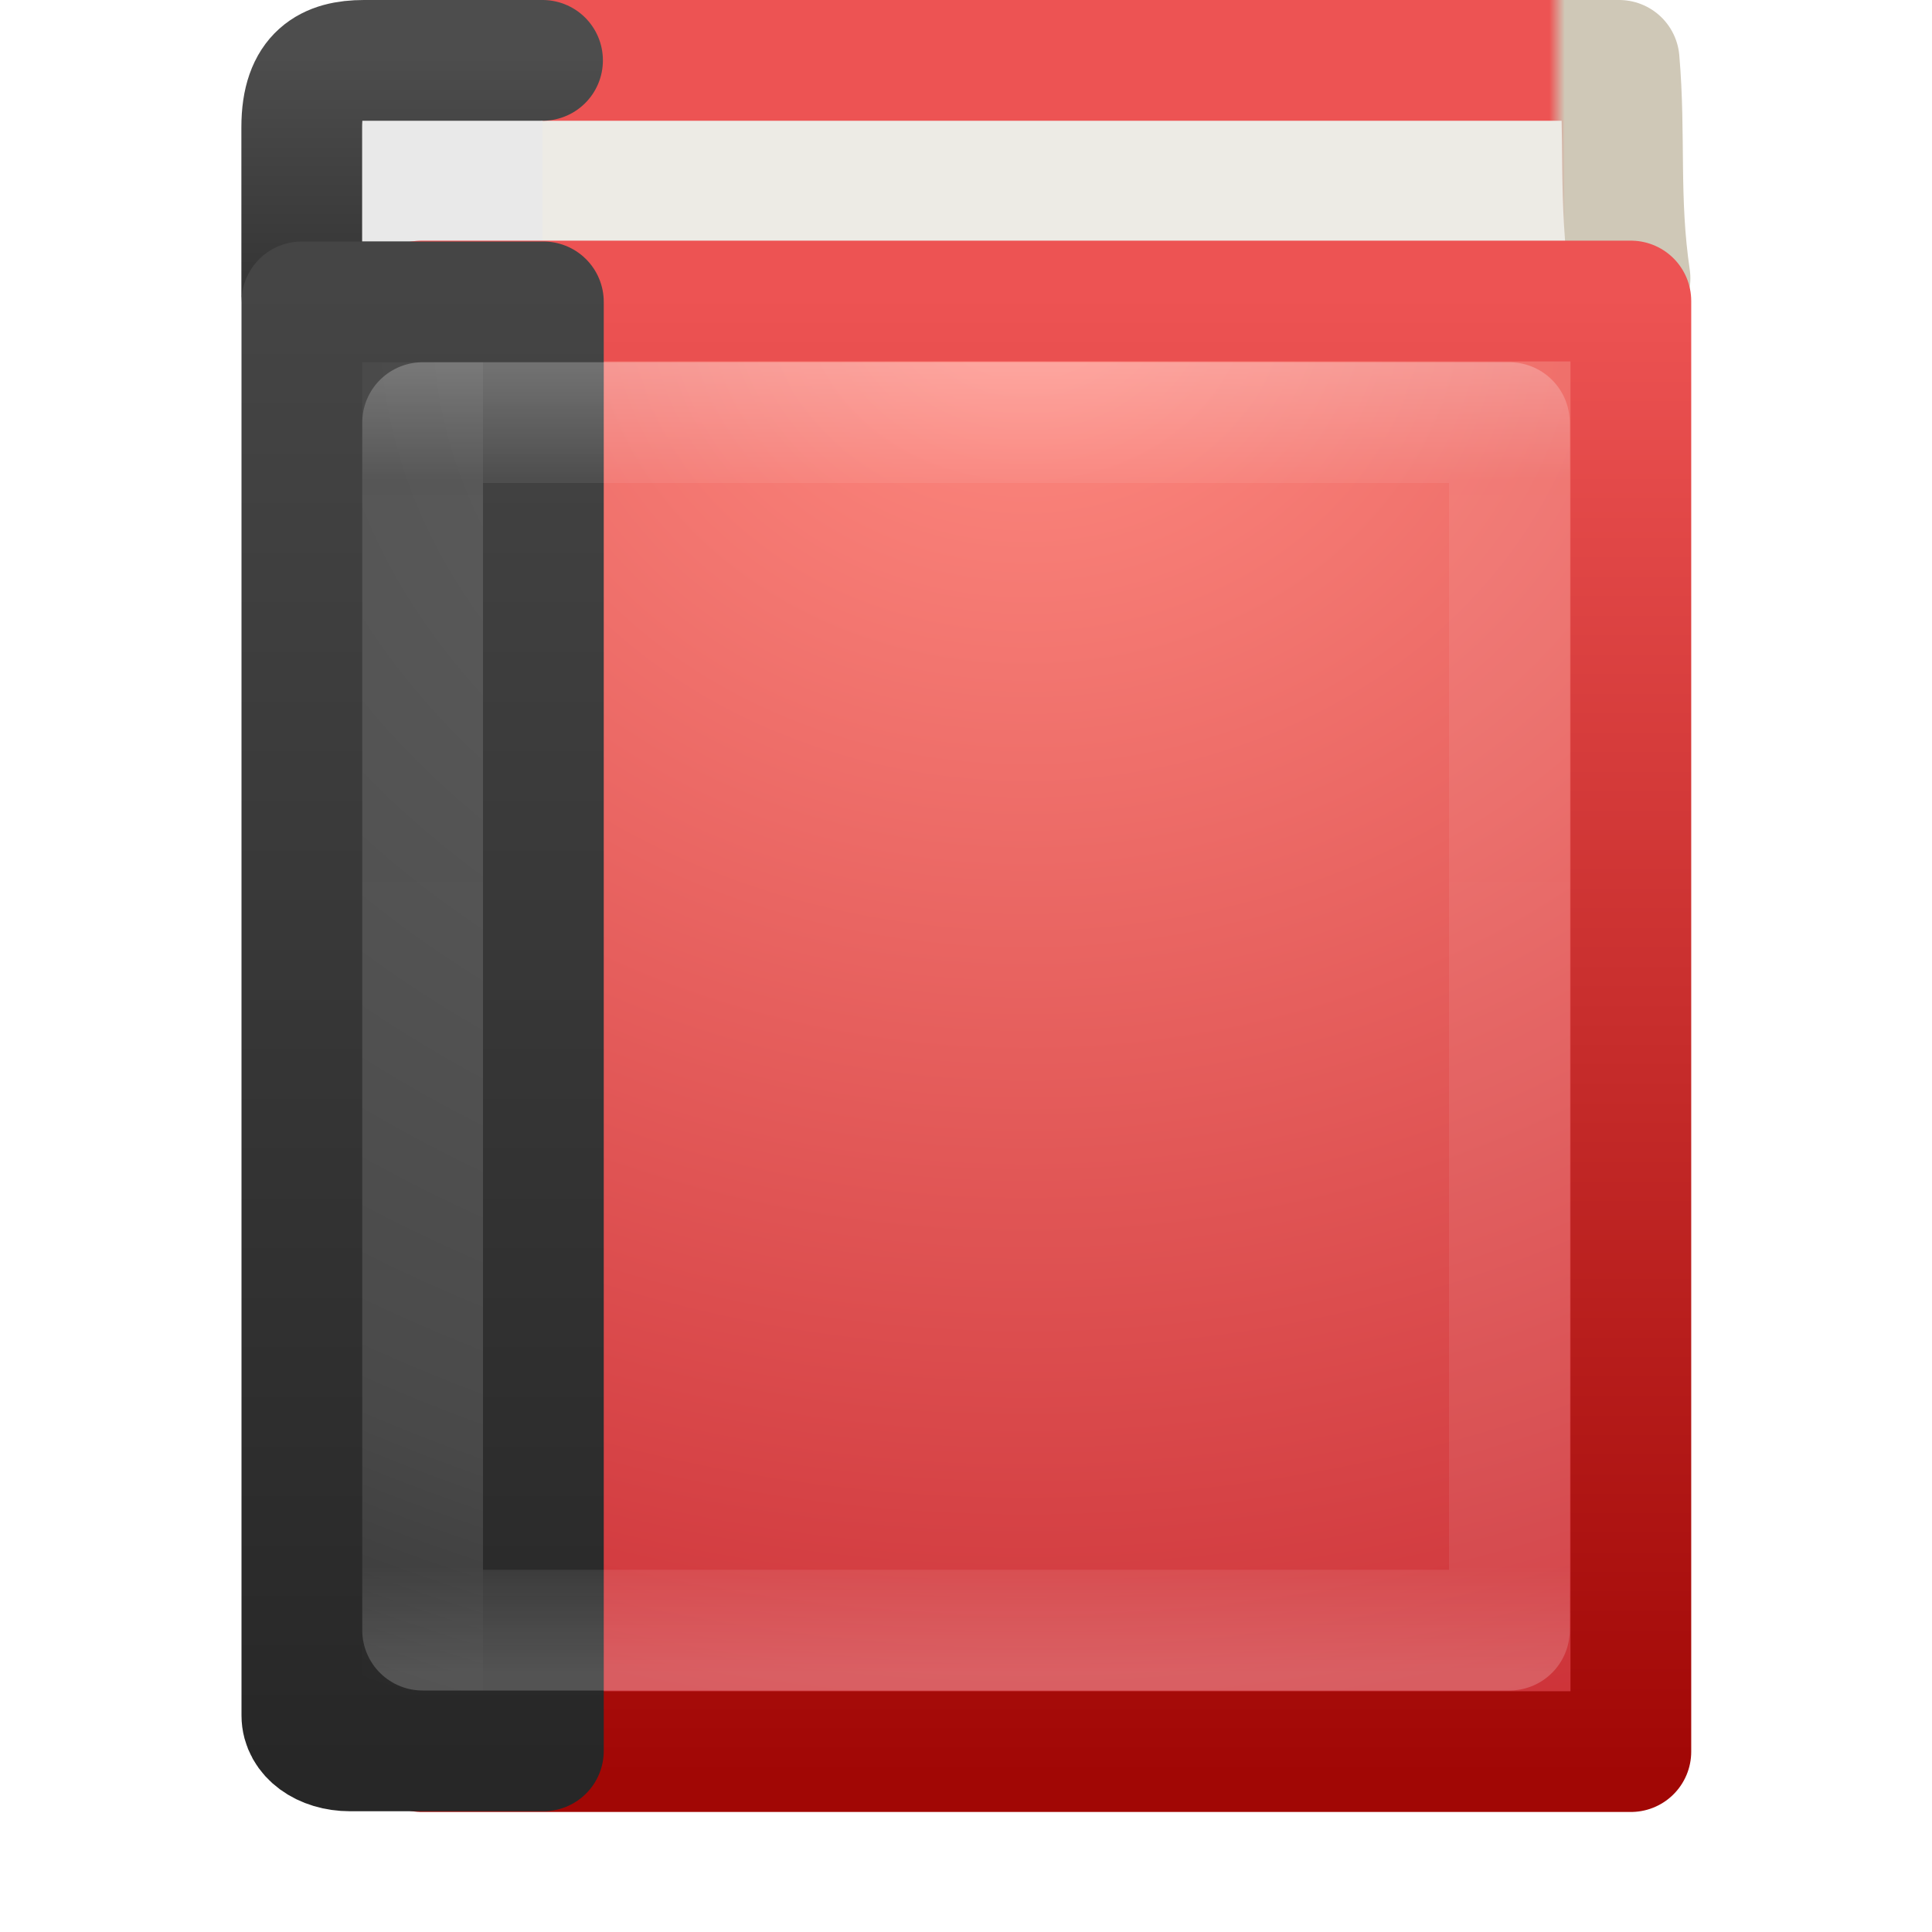
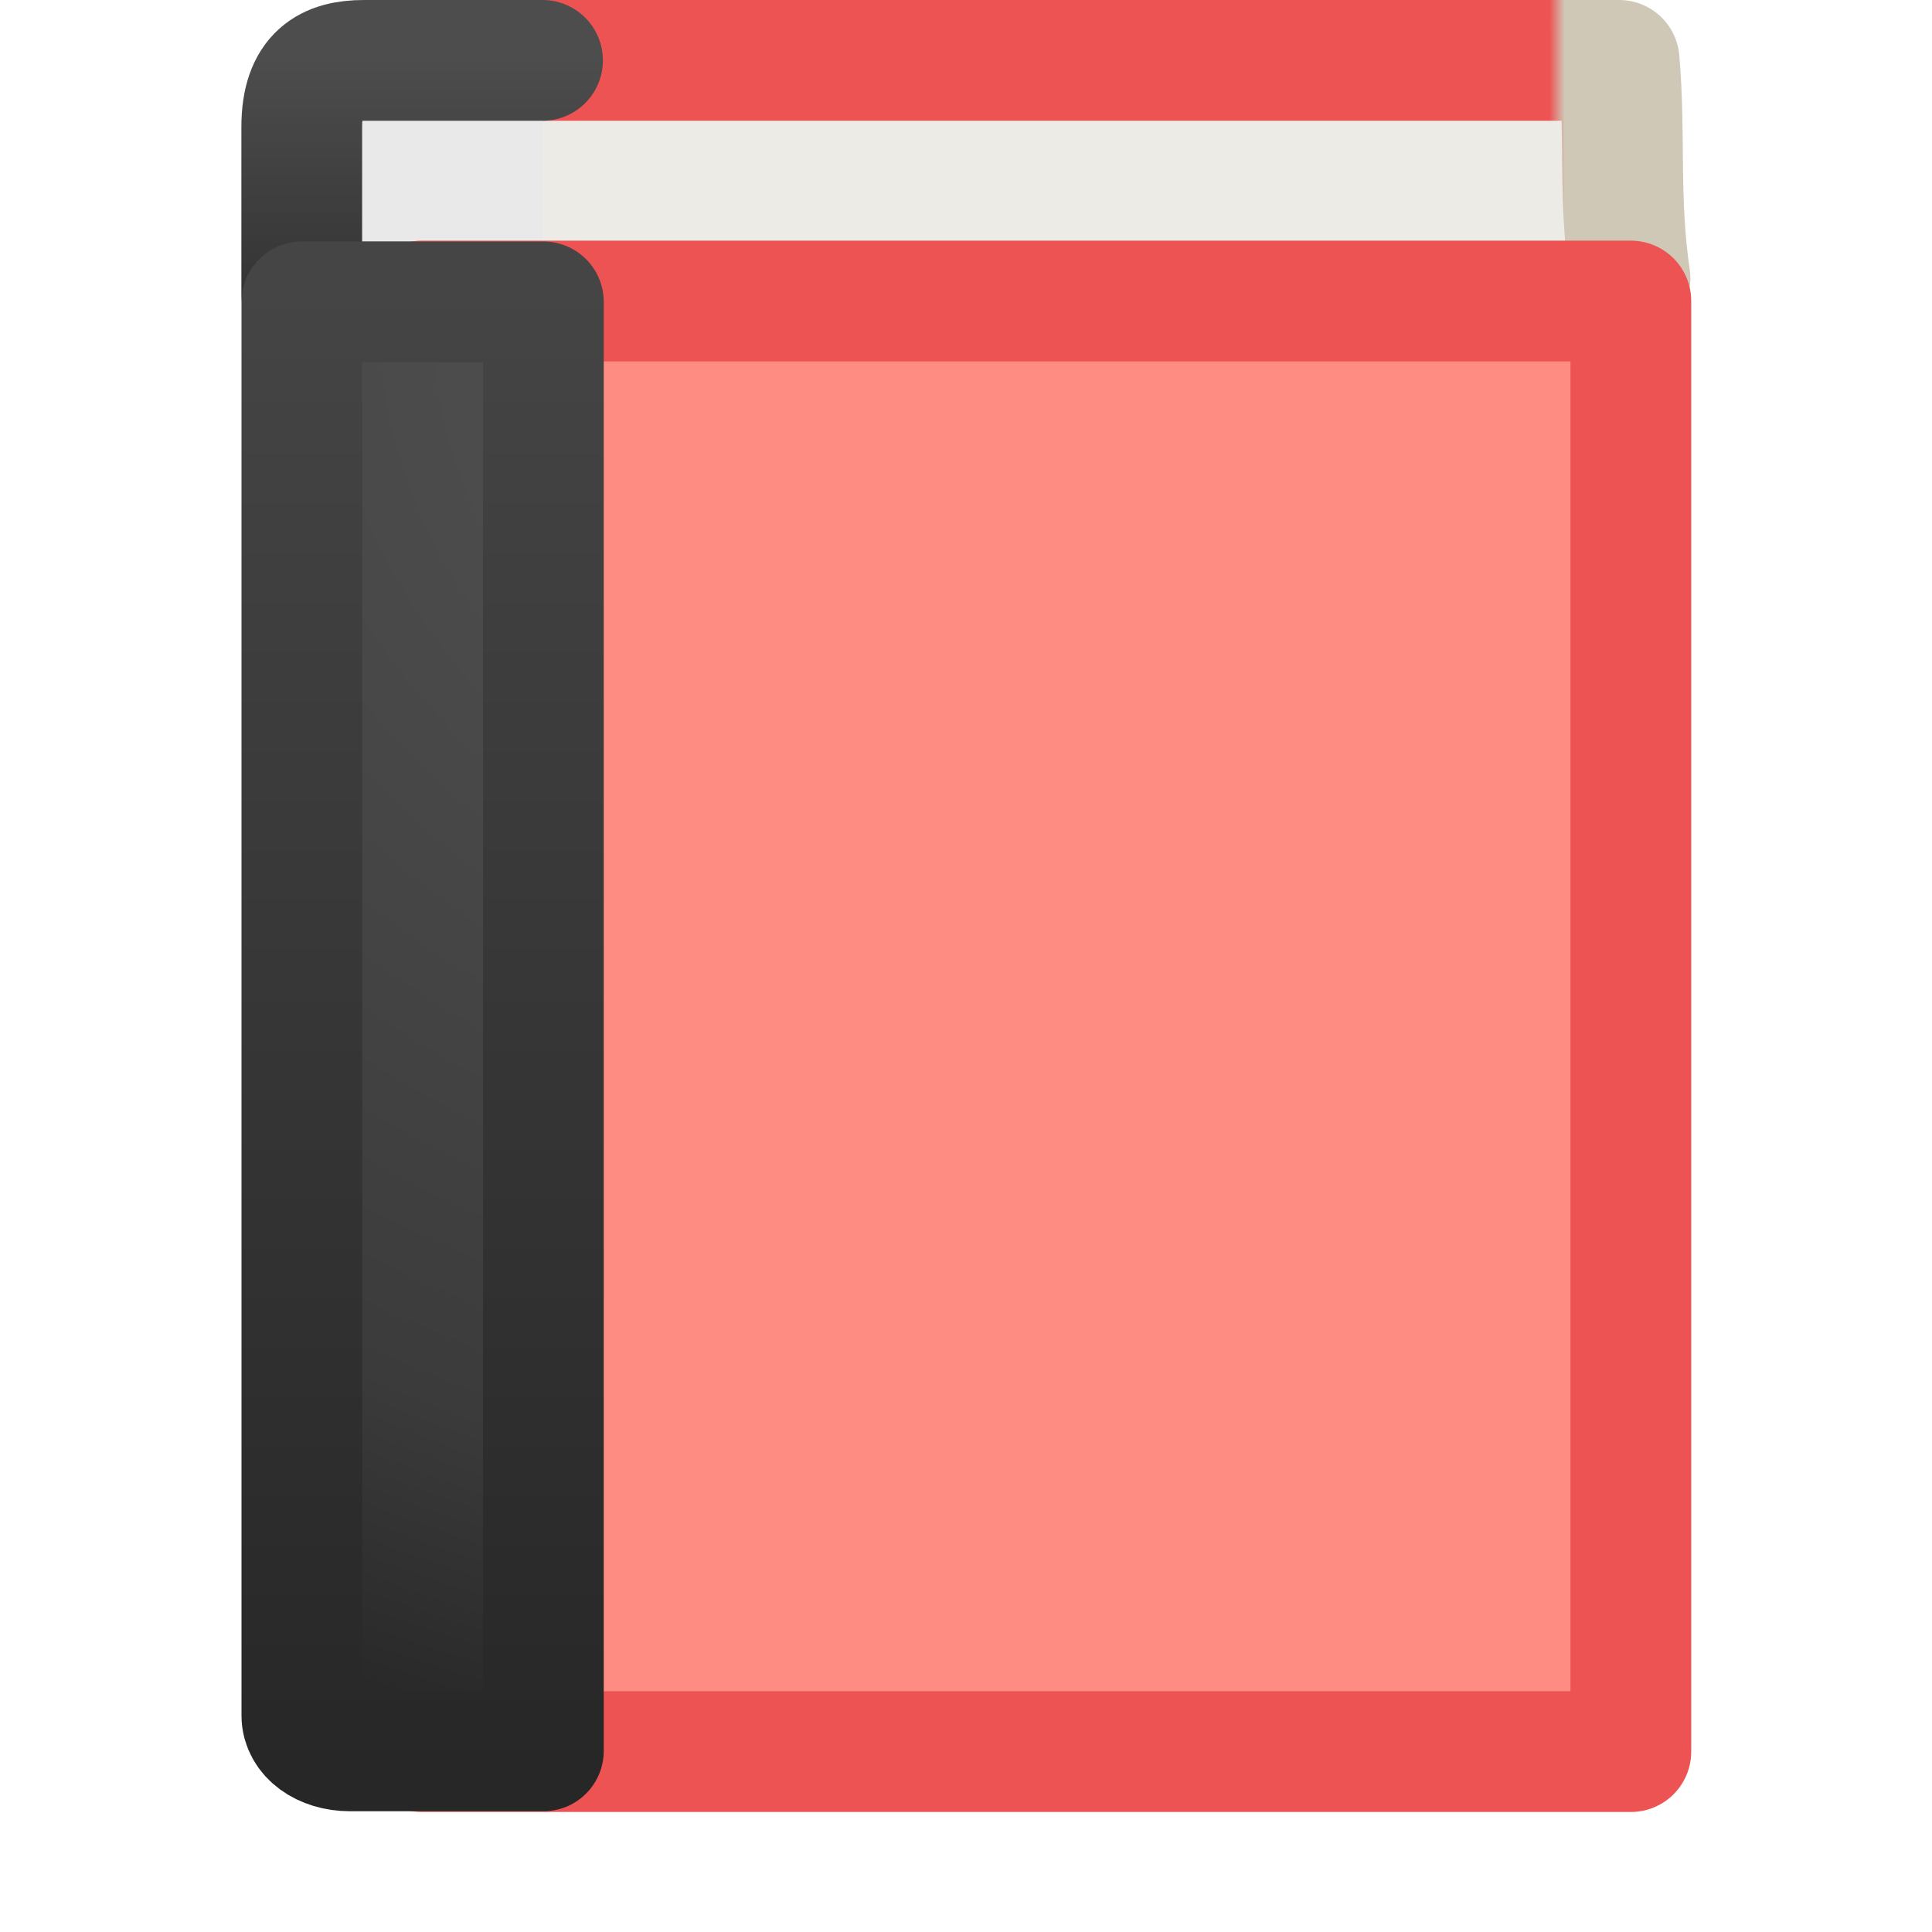
<svg xmlns="http://www.w3.org/2000/svg" xmlns:xlink="http://www.w3.org/1999/xlink" width="16" height="16" viewBox="0 0 16 16" id="svg2" version="1.1">
  <defs id="defs4">
    <linearGradient id="linearGradient4361">
      <stop id="stop4363" style="stop-color:#333333;stop-opacity:1" offset="0" />
      <stop id="stop4365" style="stop-color:#4d4d4d;stop-opacity:1" offset="1" />
    </linearGradient>
    <linearGradient id="linearGradient4351">
      <stop id="stop4353" style="stop-color:#4d4d4d;stop-opacity:1" offset="0" />
      <stop id="stop4355" style="stop-color:#4f4f4f;stop-opacity:1" offset="0.262" />
      <stop id="stop4357" style="stop-color:#3b3b3b;stop-opacity:1" offset="0.705" />
      <stop id="stop4359" style="stop-color:#1a1a1a;stop-opacity:1" offset="1" />
    </linearGradient>
    <linearGradient xlink:href="#linearGradient4806-2-9" id="linearGradient6952" gradientUnits="userSpaceOnUse" gradientTransform="matrix(0.5306906,0,0,0.5306906,311.3446,666.793)" x1="71.204" y1="15.369" x2="71.204" y2="40.496" />
    <linearGradient id="linearGradient4806-2-9">
      <stop id="stop4808-4-6" style="stop-color:#ffffff;stop-opacity:1" offset="0" />
      <stop id="stop4810-0-9" style="stop-color:#ffffff;stop-opacity:0.235" offset="0.424" />
      <stop id="stop4812-8-7" style="stop-color:#ffffff;stop-opacity:0.157" offset="0.821" />
      <stop id="stop4814-0-7" style="stop-color:#ffffff;stop-opacity:0.392" offset="1" />
    </linearGradient>
    <linearGradient xlink:href="#linearGradient4806-2-9" id="linearGradient6956" gradientUnits="userSpaceOnUse" gradientTransform="matrix(0.3674012,0,0,0.3674012,323.1302,671.3434)" x1="71.204" y1="15.369" x2="71.204" y2="40.496" />
    <linearGradient xlink:href="#linearGradient4251" id="linearGradient6948" gradientUnits="userSpaceOnUse" gradientTransform="matrix(0.1375,0,0,0.1375,-727.7817,-370.8228)" x1="304" y1="98" x2="368" y2="210" />
    <linearGradient id="linearGradient4251">
      <stop id="stop4259" offset="0" style="stop-color:#cccccc;stop-opacity:1" />
      <stop style="stop-color:#f4f4f4;stop-opacity:1" offset="0.52" id="stop6460" />
      <stop style="stop-color:#c1c1c1;stop-opacity:1" offset="1" id="stop4183" />
    </linearGradient>
    <linearGradient xlink:href="#linearGradient4140" id="linearGradient6944" gradientUnits="userSpaceOnUse" gradientTransform="matrix(0.1428571,0,0,0.1428571,301.6478,659.5817)" x1="288" y1="106" x2="384" y2="202" />
    <linearGradient id="linearGradient4140">
      <stop id="stop4142" offset="0" style="stop-color:#d7b217;stop-opacity:1" />
      <stop style="stop-color:#fff2b8;stop-opacity:1" offset="0.502" id="stop5784" />
      <stop id="stop4144" offset="1" style="stop-color:#d9b500;stop-opacity:1" />
    </linearGradient>
    <radialGradient gradientTransform="matrix(0,0.4473115,-0.3771182,0,12.18827,0.291461)" gradientUnits="userSpaceOnUse" xlink:href="#linearGradient2867-449-88-871-390-598-476-591-434-148-57-177-641-289-620-227-114-444-680-744-8-7" id="radialGradient3140" fy="8.45" fx="10.904" r="20" cy="8.45" cx="10.904" />
    <linearGradient id="linearGradient2867-449-88-871-390-598-476-591-434-148-57-177-641-289-620-227-114-444-680-744-8-7">
      <stop offset="0" style="stop-color:#5f5f5f;stop-opacity:1" id="stop5430-8-6" />
      <stop offset="0.262" style="stop-color:#4f4f4f;stop-opacity:1" id="stop5432-3-5" />
      <stop offset="0.705" style="stop-color:#3b3b3b;stop-opacity:1" id="stop5434-1-6" />
      <stop offset="1" style="stop-color:#2b2b2b;stop-opacity:1" id="stop5436-8-9" />
    </linearGradient>
    <linearGradient gradientTransform="matrix(0.2983066,0,0,0.3181316,1.84232,1.017969)" gradientUnits="userSpaceOnUse" xlink:href="#linearGradient3707-319-631-407-324-616-674-812-821-107-178-392-400-6-7" id="linearGradient3143" y2="3.899" x2="24" y1="44" x1="24" />
    <linearGradient id="linearGradient3707-319-631-407-324-616-674-812-821-107-178-392-400-6-7">
      <stop offset="0" style="stop-color:#272727;stop-opacity:1" id="stop5440-4-4" />
      <stop offset="1" style="stop-color:#454545;stop-opacity:1" id="stop5442-3-5" />
    </linearGradient>
    <linearGradient gradientTransform="matrix(0.2432432,0,0,0.2702703,2.162163,2.013517)" gradientUnits="userSpaceOnUse" xlink:href="#linearGradient3098" id="linearGradient3072" y2="43.829" x2="24" y1="3.756" x1="24" />
    <linearGradient id="linearGradient3098">
      <stop offset="0" style="stop-color:#ffffff;stop-opacity:0.49" id="stop3100" />
      <stop offset="0.087" style="stop-color:#ffffff;stop-opacity:0.135" id="stop3102" />
      <stop offset="0.919" style="stop-color:#ffffff;stop-opacity:0.157" id="stop3104" />
      <stop offset="1" style="stop-color:#ffffff;stop-opacity:0.392" id="stop3106" />
    </linearGradient>
    <radialGradient gradientTransform="matrix(0,0.7190738,-0.9889029,-1.3248084e-8,18.65604,-2.710707)" gradientUnits="userSpaceOnUse" xlink:href="#linearGradient4351" id="radialGradient3075" fy="8.45" fx="7.496" r="20" cy="8.45" cx="7.496" />
    <linearGradient gradientTransform="matrix(0.4000001,0,0,0.3076923,0.7,1.115385)" gradientUnits="userSpaceOnUse" xlink:href="#linearGradient3707-319-631-407-324-616-674-812-821-107-178-392-400-6-7" id="linearGradient3077" y2="3.899" x2="24" y1="44" x1="24" />
    <radialGradient gradientTransform="matrix(0,0.804527,-0.9381363,0,14.73635,-17.31713)" gradientUnits="userSpaceOnUse" xlink:href="#linearGradient8967" id="radialGradient3080" fy="6.648" fx="24.502" r="17.498" cy="6.648" cx="24.502" />
    <linearGradient id="linearGradient8967">
      <stop offset="0" style="stop-color:#ff8c82;stop-opacity:1" id="stop8969" />
      <stop offset="1" style="stop-color:#c6262e;stop-opacity:1" id="stop8971" />
    </linearGradient>
    <linearGradient gradientTransform="matrix(0.206496,0,0,0.2160796,1.89213,1.427916)" gradientUnits="userSpaceOnUse" xlink:href="#linearGradient3319" id="linearGradient3082" y2="61.482" x2="32.901" y1="4.648" x1="32.901" />
    <linearGradient id="linearGradient3319">
      <stop offset="0" style="stop-color:#ed5353;stop-opacity:1" id="stop3321" />
      <stop offset="1" style="stop-color:#a10705;stop-opacity:1" id="stop3323" />
    </linearGradient>
    <linearGradient gradientTransform="matrix(0.3988182,0,0,0.05131013,0.7047171,0.2685598)" gradientUnits="userSpaceOnUse" xlink:href="#linearGradient4361" id="linearGradient3087" y2="3.899" x2="24" y1="44" x1="24" />
    <linearGradient id="linearGradient3108">
      <stop offset="0" style="stop-color:#ed5353;stop-opacity:1" id="stop3110" />
      <stop offset="0.925" style="stop-color:#ed5353;stop-opacity:1" id="stop3112" />
      <stop offset="0.936" style="stop-color:#cfc8b7;stop-opacity:1" id="stop3114" />
      <stop offset="1" style="stop-color:#cfc8b7;stop-opacity:1" id="stop3116" />
    </linearGradient>
    <linearGradient gradientTransform="matrix(0.2347106,0,0,0.4963335,0.822649,0.1335397)" gradientUnits="userSpaceOnUse" xlink:href="#linearGradient3108" id="linearGradient3206" y2="0.065" x2="54.887" y1="0.065" x1="5.212" />
  </defs>
  <path d="m 13.499,2.305 c -0.097,-0.658 -0.036,-1.177 -0.09,-1.805 l -9.909,0 0.058,1.993" id="path2723" style="display:inline;fill:#edebe5;fill-opacity:1;stroke:url(#linearGradient3206);stroke-width:1;stroke-linecap:round;stroke-linejoin:round;stroke-miterlimit:0;stroke-dasharray:none;stroke-dashoffset:0;stroke-opacity:1" />
  <path d="m 4.493,2.501 -1.595,0 c -0.228,0 -0.399,-0.021 -0.399,-0.049 l 0,-1.399 c 0,-0.444 0.223,-0.553 0.515,-0.553 l 1.479,0" id="rect5505-21-3-9" style="color:#000000;display:inline;overflow:visible;visibility:visible;fill:#e9e9e9;fill-opacity:1;fill-rule:nonzero;stroke:url(#linearGradient3087);stroke-width:1;stroke-linecap:round;stroke-linejoin:round;stroke-miterlimit:4;stroke-dasharray:none;stroke-dashoffset:0;stroke-opacity:1;marker:none;enable-background:accumulate" />
-   <rect width="10.013" height="12.013" x="3.493" y="2.493" id="rect2719" style="display:inline;fill:url(#radialGradient3080);fill-opacity:1;stroke:url(#linearGradient3082);stroke-width:1;stroke-linecap:round;stroke-linejoin:round;stroke-miterlimit:0;stroke-dasharray:none;stroke-dashoffset:0;stroke-opacity:1" />
+   <rect width="10.013" height="12.013" x="3.493" y="2.493" id="rect2719" style="display:inline;fill:#ff8c82;fill-opacity:1;stroke:#ed5353;stroke-width:1;stroke-linecap:round;stroke-linejoin:round;stroke-miterlimit:0;stroke-dasharray:none;stroke-dashoffset:0;stroke-opacity:1" />
  <path d="m 4.5,2.5 c 0,0 0,8.344 0,12 l -1.6,0 C 2.672,14.5 2.5,14.373 2.5,14.207 L 2.5,2.5 Z" id="rect5505-21-3" style="color:#000000;display:inline;overflow:visible;visibility:visible;fill:url(#radialGradient3075);fill-opacity:1;fill-rule:nonzero;stroke:url(#linearGradient3077);stroke-width:1;stroke-linecap:round;stroke-linejoin:round;stroke-miterlimit:4;stroke-dasharray:none;stroke-dashoffset:0;stroke-opacity:1;marker:none;enable-background:accumulate" />
-   <rect width="9" height="10" x="3.5" y="3.5" id="rect6741-0" style="opacity:0.5;fill:none;stroke:url(#linearGradient3072);stroke-width:1;stroke-linecap:round;stroke-linejoin:round;stroke-miterlimit:4;stroke-dasharray:none;stroke-dashoffset:0;stroke-opacity:1" />
</svg>
